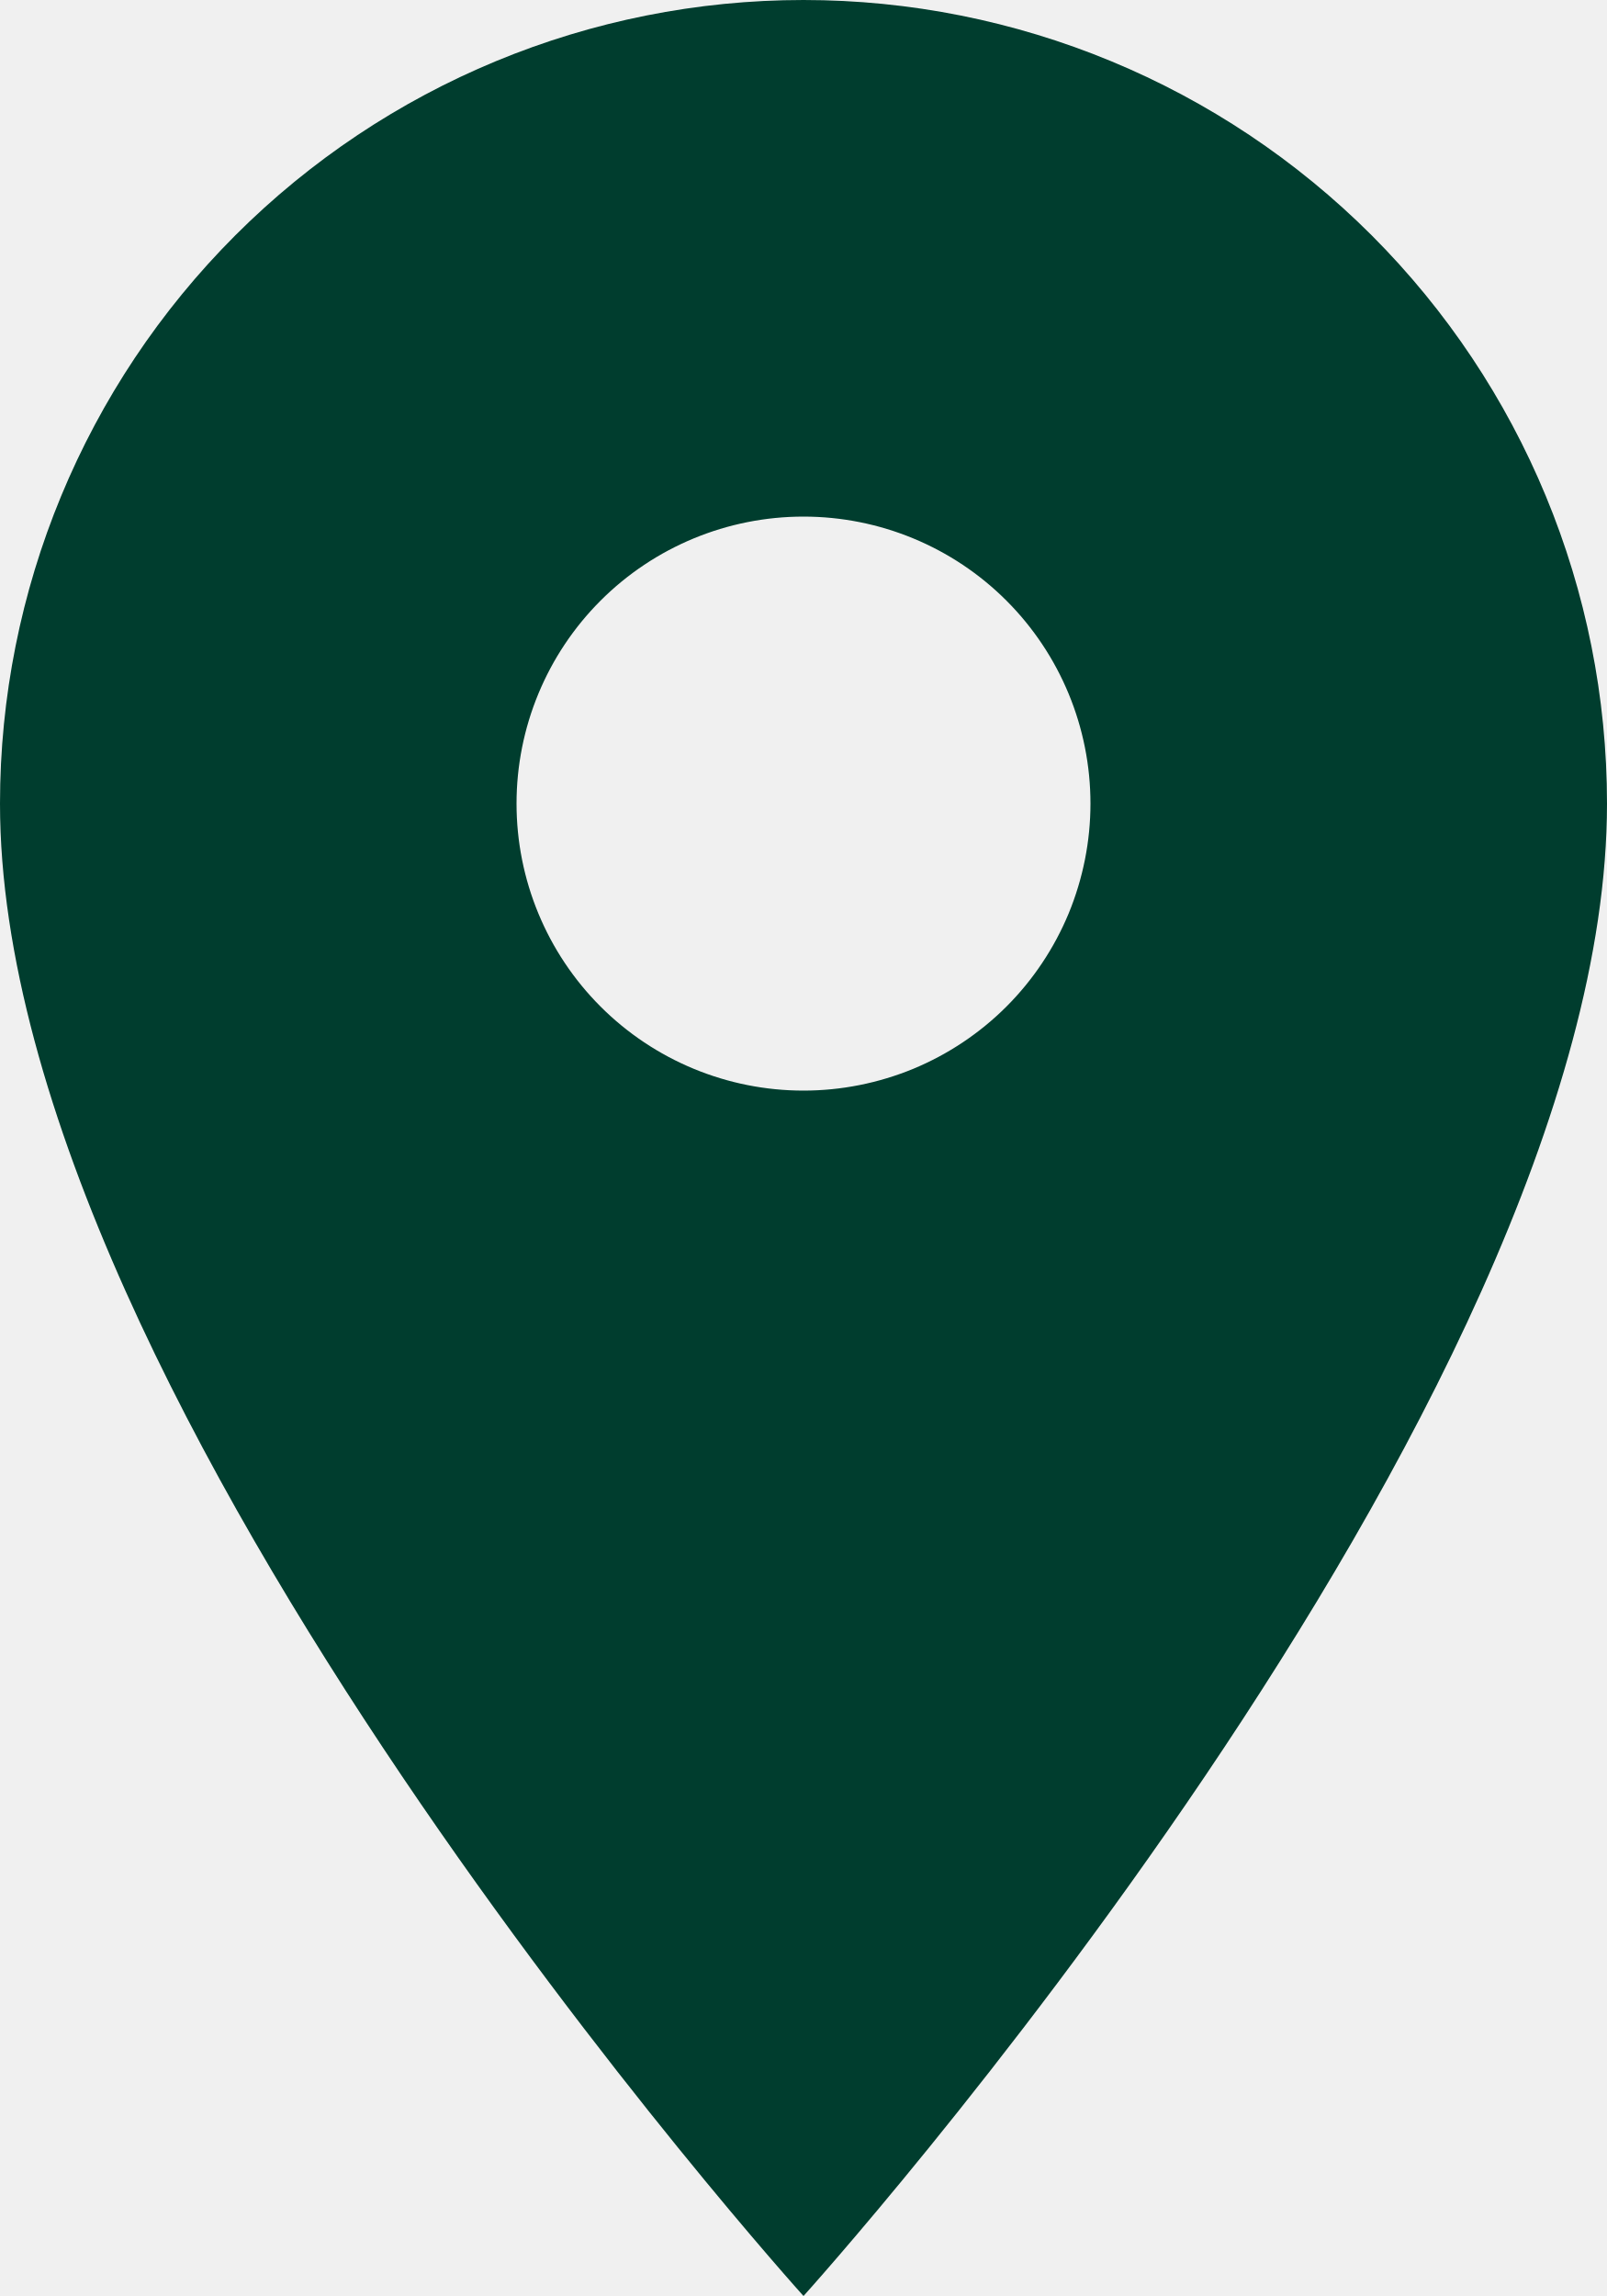
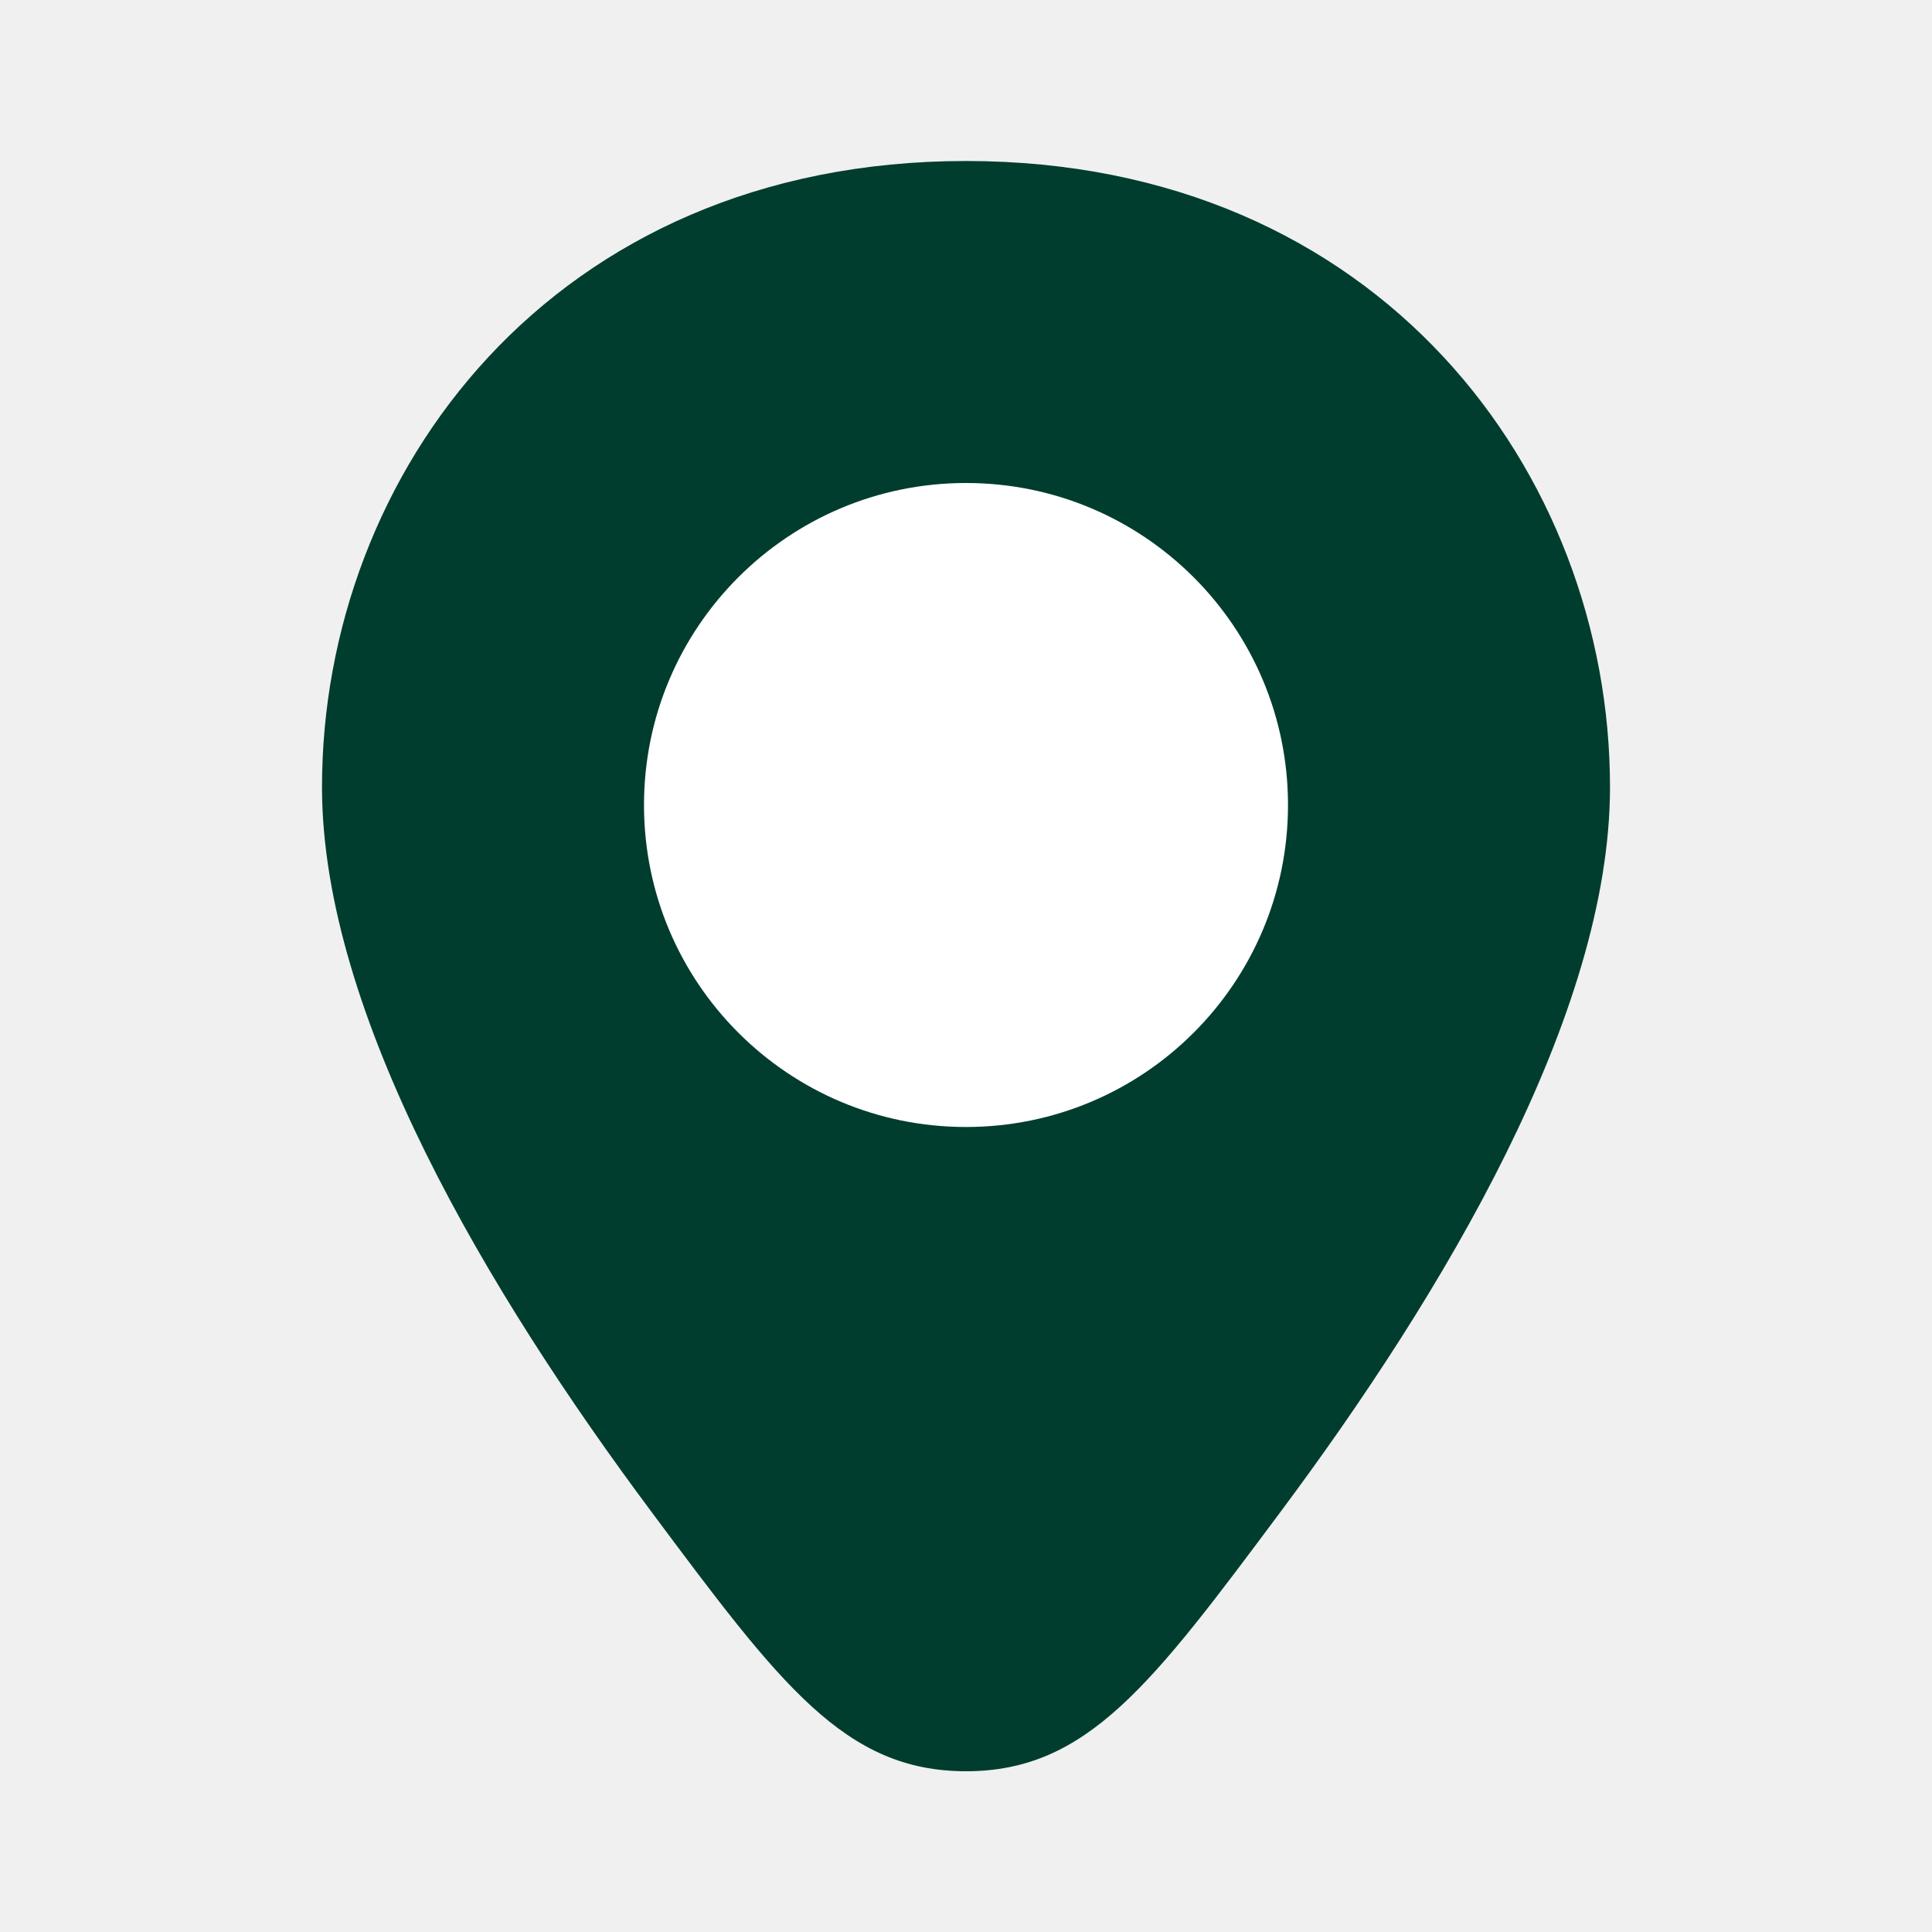
- <svg xmlns="http://www.w3.org/2000/svg" width="14" height="20" viewBox="0 0 14 20" fill="none">
-   <path d="M7 9.5C6.337 9.5 5.701 9.237 5.232 8.768C4.763 8.299 4.5 7.663 4.5 7C4.5 6.337 4.763 5.701 5.232 5.232C5.701 4.763 6.337 4.5 7 4.5C7.663 4.5 8.299 4.763 8.768 5.232C9.237 5.701 9.5 6.337 9.5 7C9.5 7.328 9.435 7.653 9.31 7.957C9.184 8.26 9 8.536 8.768 8.768C8.536 9 8.26 9.184 7.957 9.31C7.653 9.435 7.328 9.5 7 9.5ZM7 0C5.143 0 3.363 0.737 2.05 2.05C0.737 3.363 0 5.143 0 7C0 12.25 7 20 7 20C7 20 14 12.25 14 7C14 5.143 13.262 3.363 11.95 2.05C10.637 0.737 8.857 0 7 0Z" fill="#003D2E" />
+ <svg xmlns="http://www.w3.org/2000/svg" width="24" height="24" viewBox="0 0 24 24" fill="none">
+   <path d="M12 2C17.143 2 20 5.889 20 9.777C20 12.599 17.936 16.061 15.904 18.785C14.305 20.93 13.505 22.003 12 22.003C10.495 22.003 9.695 20.93 8.096 18.785C6.064 16.061 4 12.599 4 9.777C4 5.889 6.857 2 12 2ZM12 7C10.343 7 9 8.343 9 10C9 11.657 10.343 13 12 13C13.657 13 15 11.657 15 10C15 8.343 13.657 7 12 7Z" fill="#003D2E" />
+   <circle cx="12" cy="10" r="4" fill="white" />
</svg>
